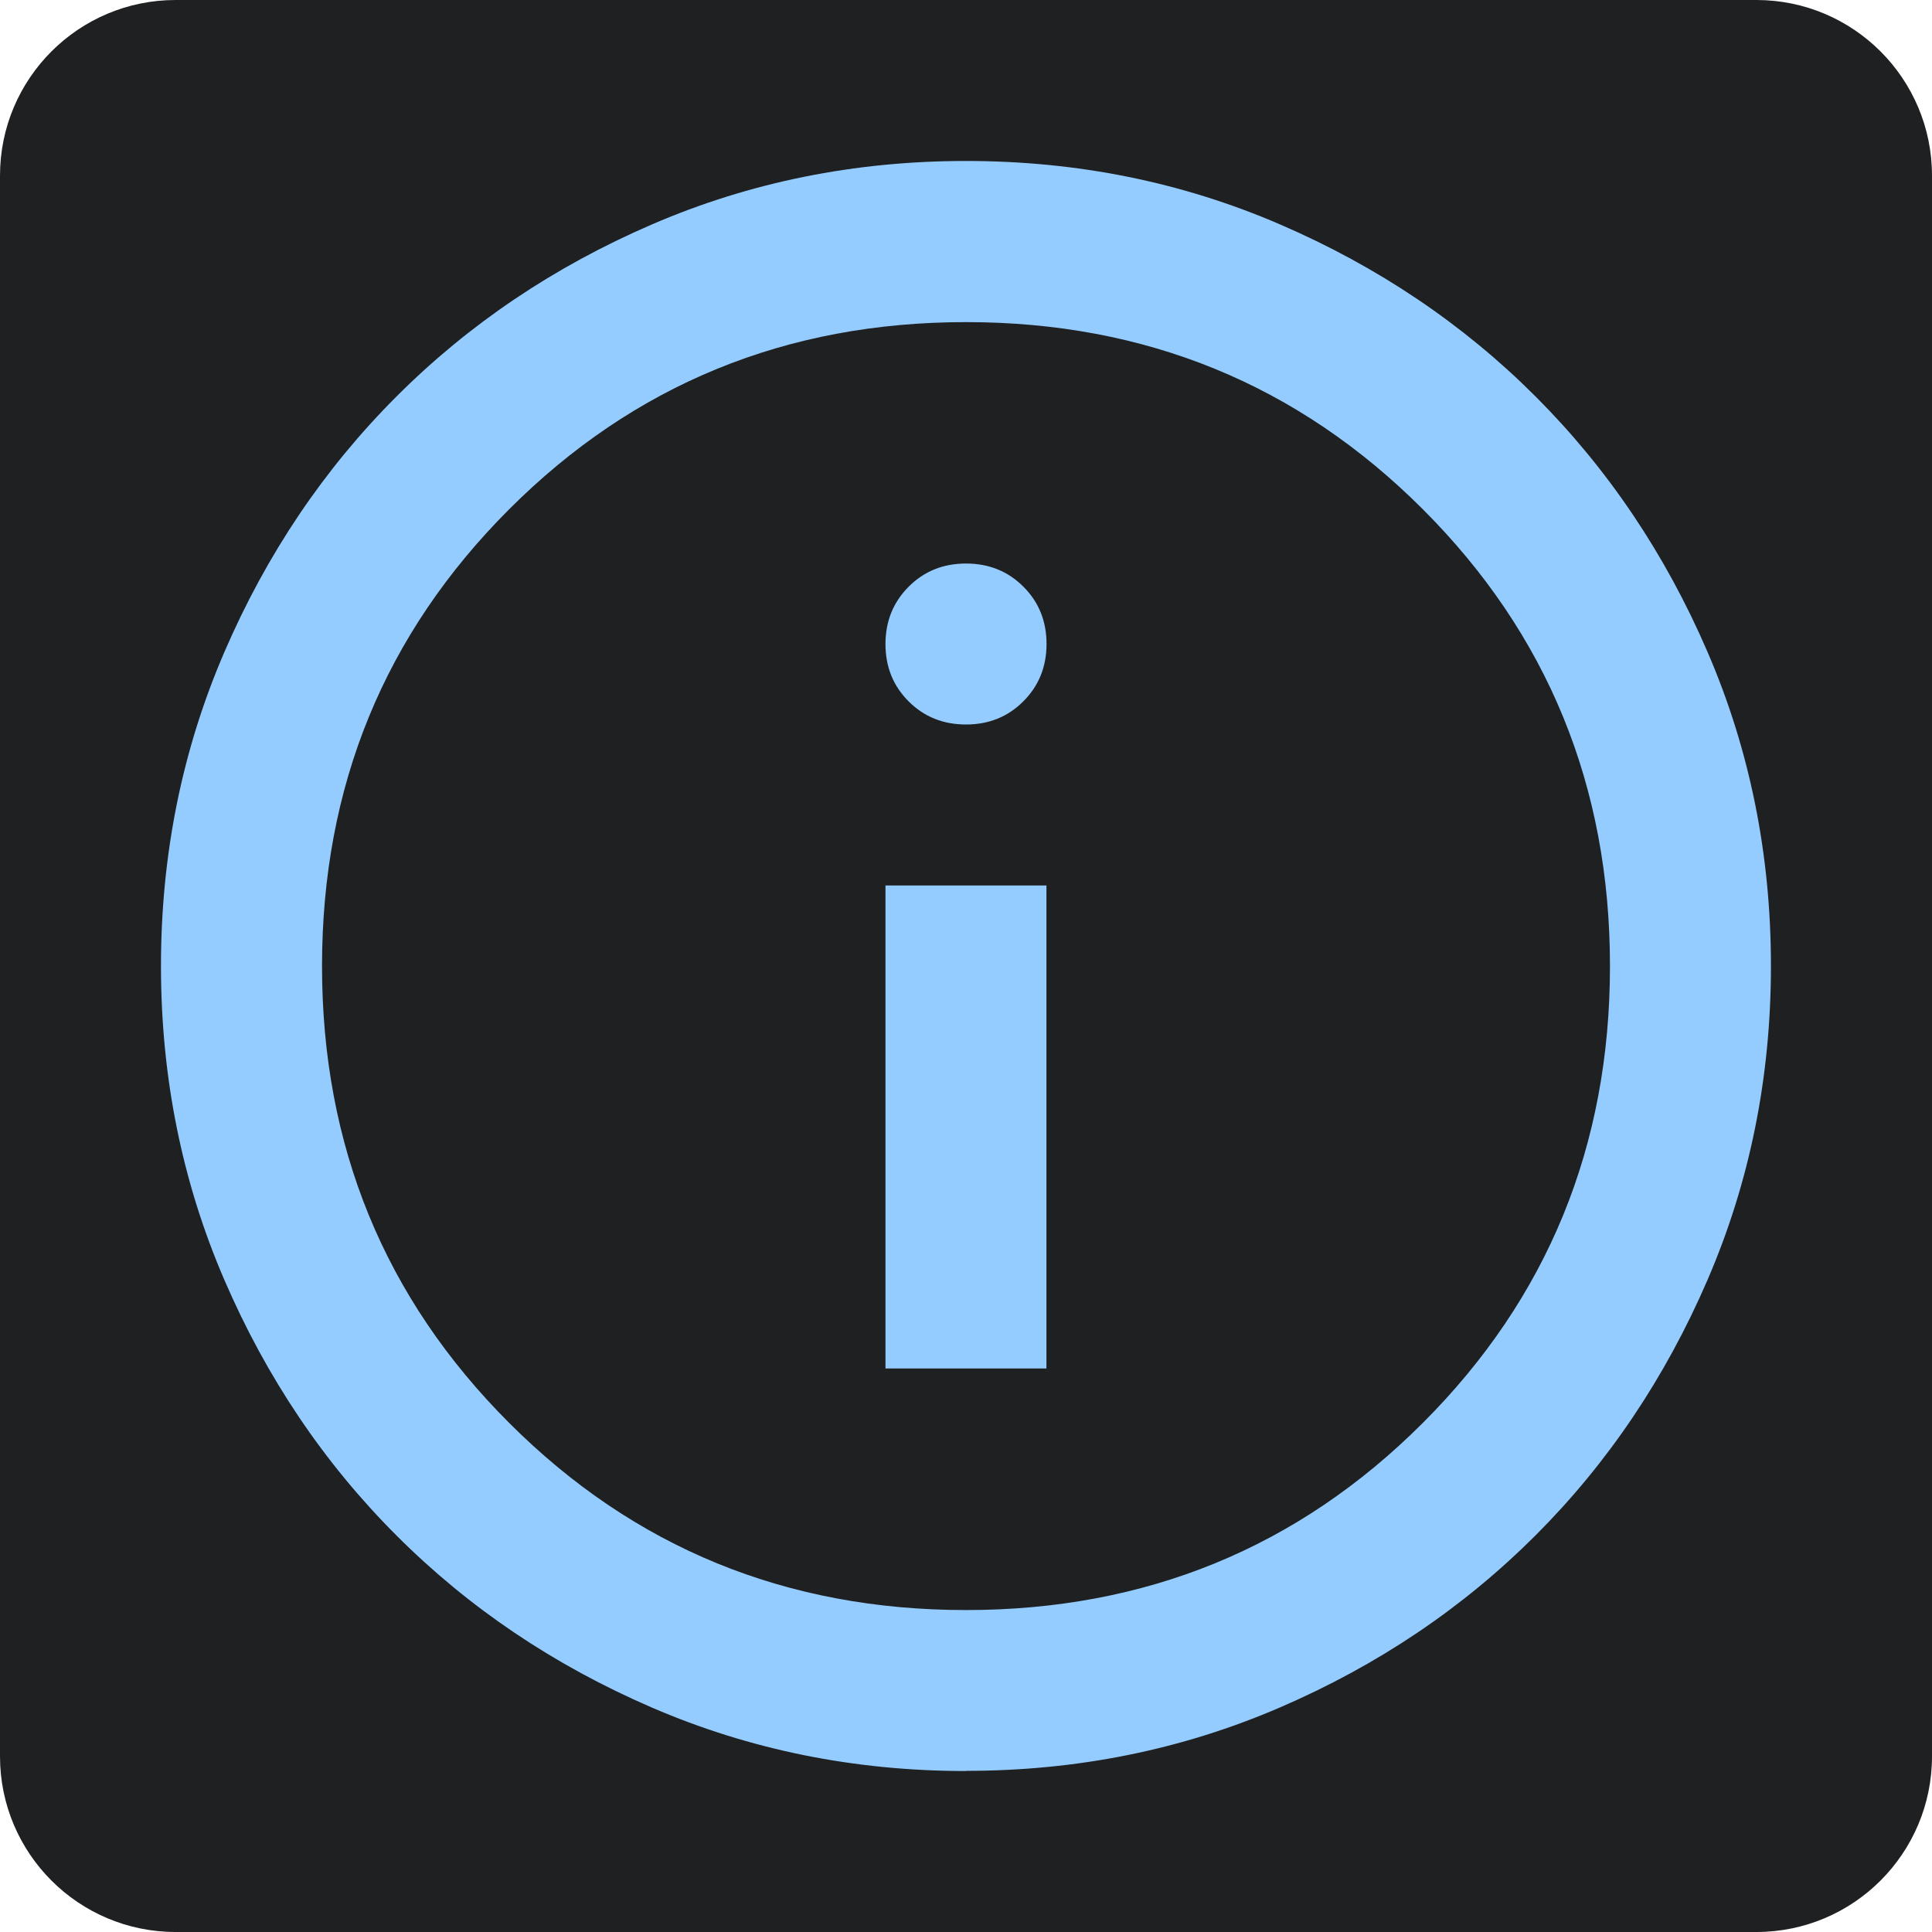
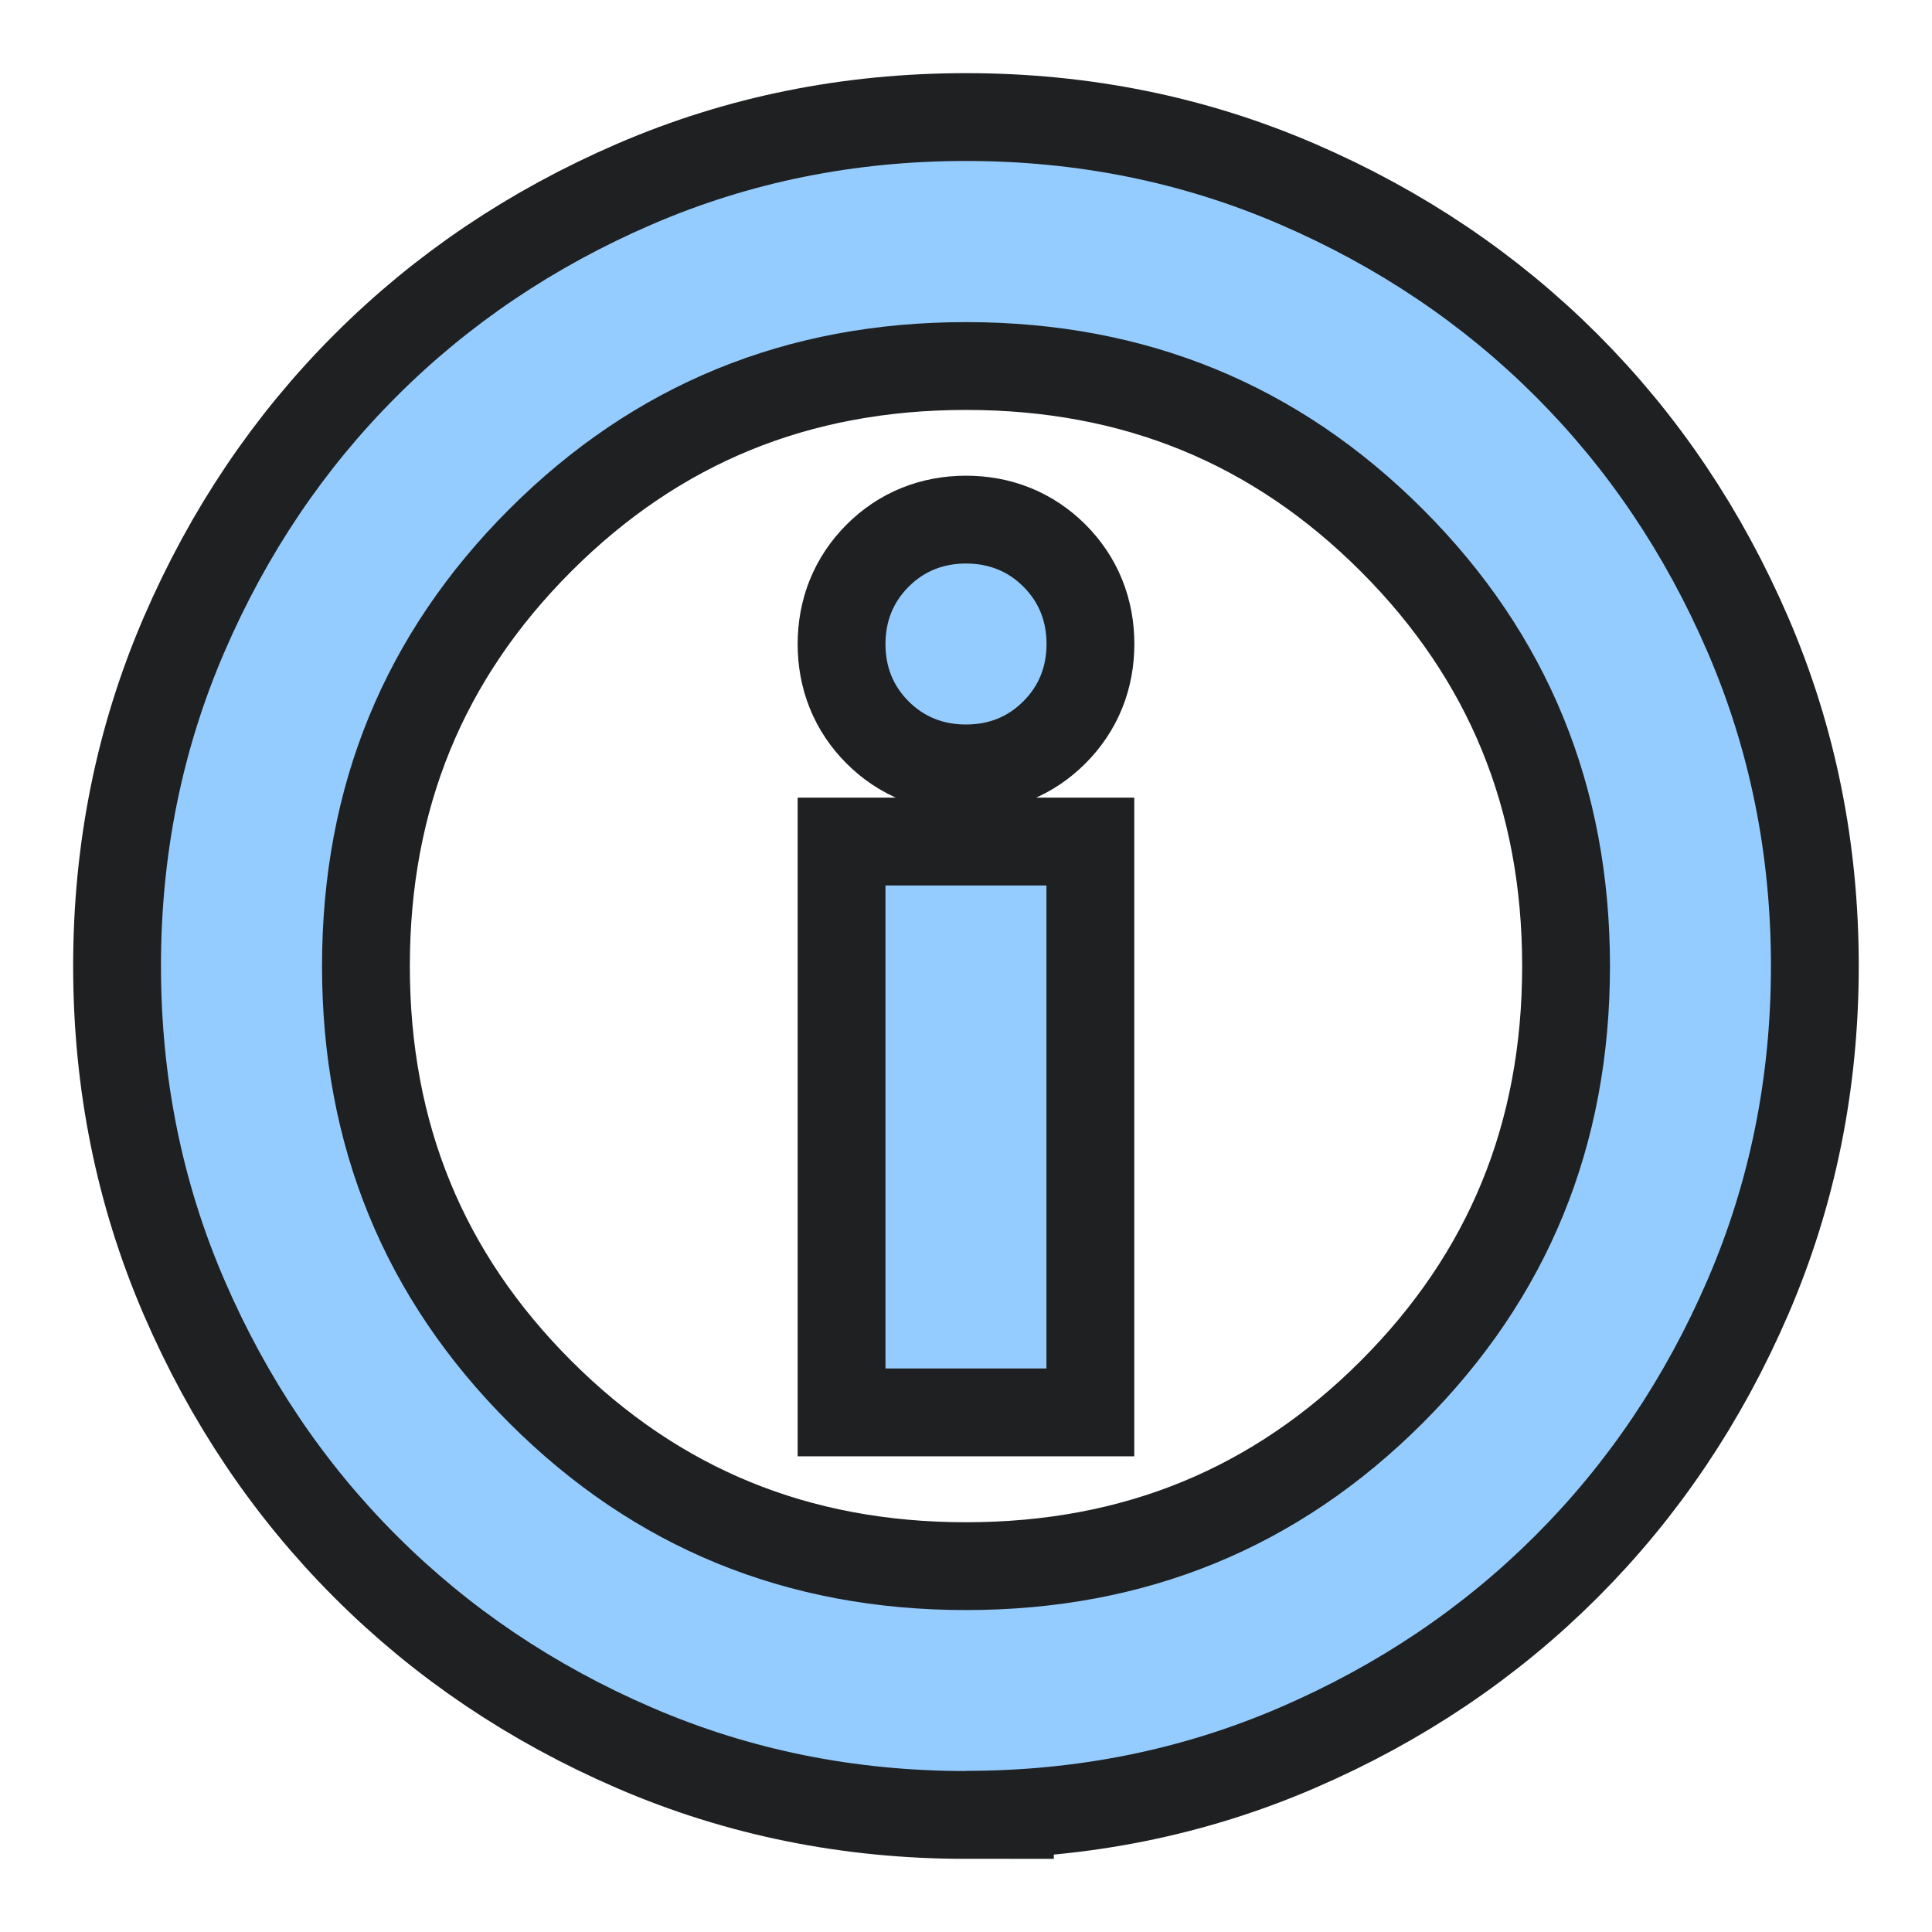
- <svg xmlns="http://www.w3.org/2000/svg" height="22" width="22">
-   <style type="text/css" id="current-color-scheme">
+ <svg xmlns="http://www.w3.org/2000/svg" height="22" width="22" version="1.1">
+   <defs>
+     <style type="text/css" id="current-color-scheme">
      .ColorScheme-Accent {
-          color: #95ccff;
+         color: #95ccff;
      }

      .ColorScheme-Background {
-          color: #1e2022;
+         color: #1e2022;
      }
-    </style>
-   <rect width="22" height="22" rx="2" class="ColorScheme-Background" fill="currentColor" />
-   <path d="m 10.083,15.583 h 1.833 v -5.5 H 10.083 Z M 11,8.25 q 0.39,0 0.653,-0.264 0.264,-0.264 0.264,-0.653 0,-0.39 -0.264,-0.653 Q 11.39,6.417 11,6.417 q -0.39,0 -0.653,0.264 -0.264,0.264 -0.264,0.653 0,0.39 0.264,0.653 Q 10.61,8.25 11,8.25 Z m 0,11.917 q -1.902,0 -3.575,-0.722 Q 5.752,18.723 4.515,17.485 3.277,16.248 2.555,14.575 1.833,12.902 1.833,11 q 0,-1.902 0.722,-3.575 Q 3.277,5.752 4.515,4.515 5.752,3.277 7.425,2.555 9.098,1.833 11,1.833 q 1.902,0 3.575,0.722 1.673,0.722 2.91,1.959 1.238,1.238 1.959,2.91 0.722,1.673 0.722,3.575 0,1.902 -0.722,3.575 -0.722,1.673 -1.959,2.91 -1.238,1.238 -2.91,1.959 -1.673,0.722 -3.575,0.722 z m 0,-1.833 q 3.071,0 5.202,-2.131 2.131,-2.131 2.131,-5.202 0,-3.071 -2.131,-5.202 -2.131,-2.131 -5.202,-2.131 -3.071,0 -5.202,2.131 -2.131,2.131 -2.131,5.202 0,3.071 2.131,5.202 2.131,2.131 5.202,2.131 z M 11,11 Z" class="ColorScheme-Accent" fill="currentColor" />
+     </style>
+     <path id="icon" d="m 10.083,15.583 h 1.833 v -5.5 H 10.083 Z M 11,8.25 q 0.39,0 0.653,-0.264 0.264,-0.264 0.264,-0.653 0,-0.39 -0.264,-0.653 Q 11.39,6.417 11,6.417 q -0.39,0 -0.653,0.264 -0.264,0.264 -0.264,0.653 0,0.39 0.264,0.653 Q 10.61,8.25 11,8.25 Z m 0,11.917 q -1.902,0 -3.575,-0.722 Q 5.752,18.723 4.515,17.485 3.277,16.248 2.555,14.575 1.833,12.902 1.833,11 q 0,-1.902 0.722,-3.575 Q 3.277,5.752 4.515,4.515 5.752,3.277 7.425,2.555 9.098,1.833 11,1.833 q 1.902,0 3.575,0.722 1.673,0.722 2.91,1.959 1.238,1.238 1.959,2.91 0.722,1.673 0.722,3.575 0,1.902 -0.722,3.575 -0.722,1.673 -1.959,2.91 -1.238,1.238 -2.91,1.959 -1.673,0.722 -3.575,0.722 z m 0,-1.833 q 3.071,0 5.202,-2.131 2.131,-2.131 2.131,-5.202 0,-3.071 -2.131,-5.202 -2.131,-2.131 -5.202,-2.131 -3.071,0 -5.202,2.131 -2.131,2.131 -2.131,5.202 0,3.071 2.131,5.202 2.131,2.131 5.202,2.131 z M 11,11 Z" />
+   </defs>
+   <rect width="22" height="22" opacity="0" />
+   <use href="#icon" class="ColorScheme-Background" stroke="currentColor" stroke-width="2" />
+   <use href="#icon" class="ColorScheme-Accent" fill="currentColor" />
</svg>
